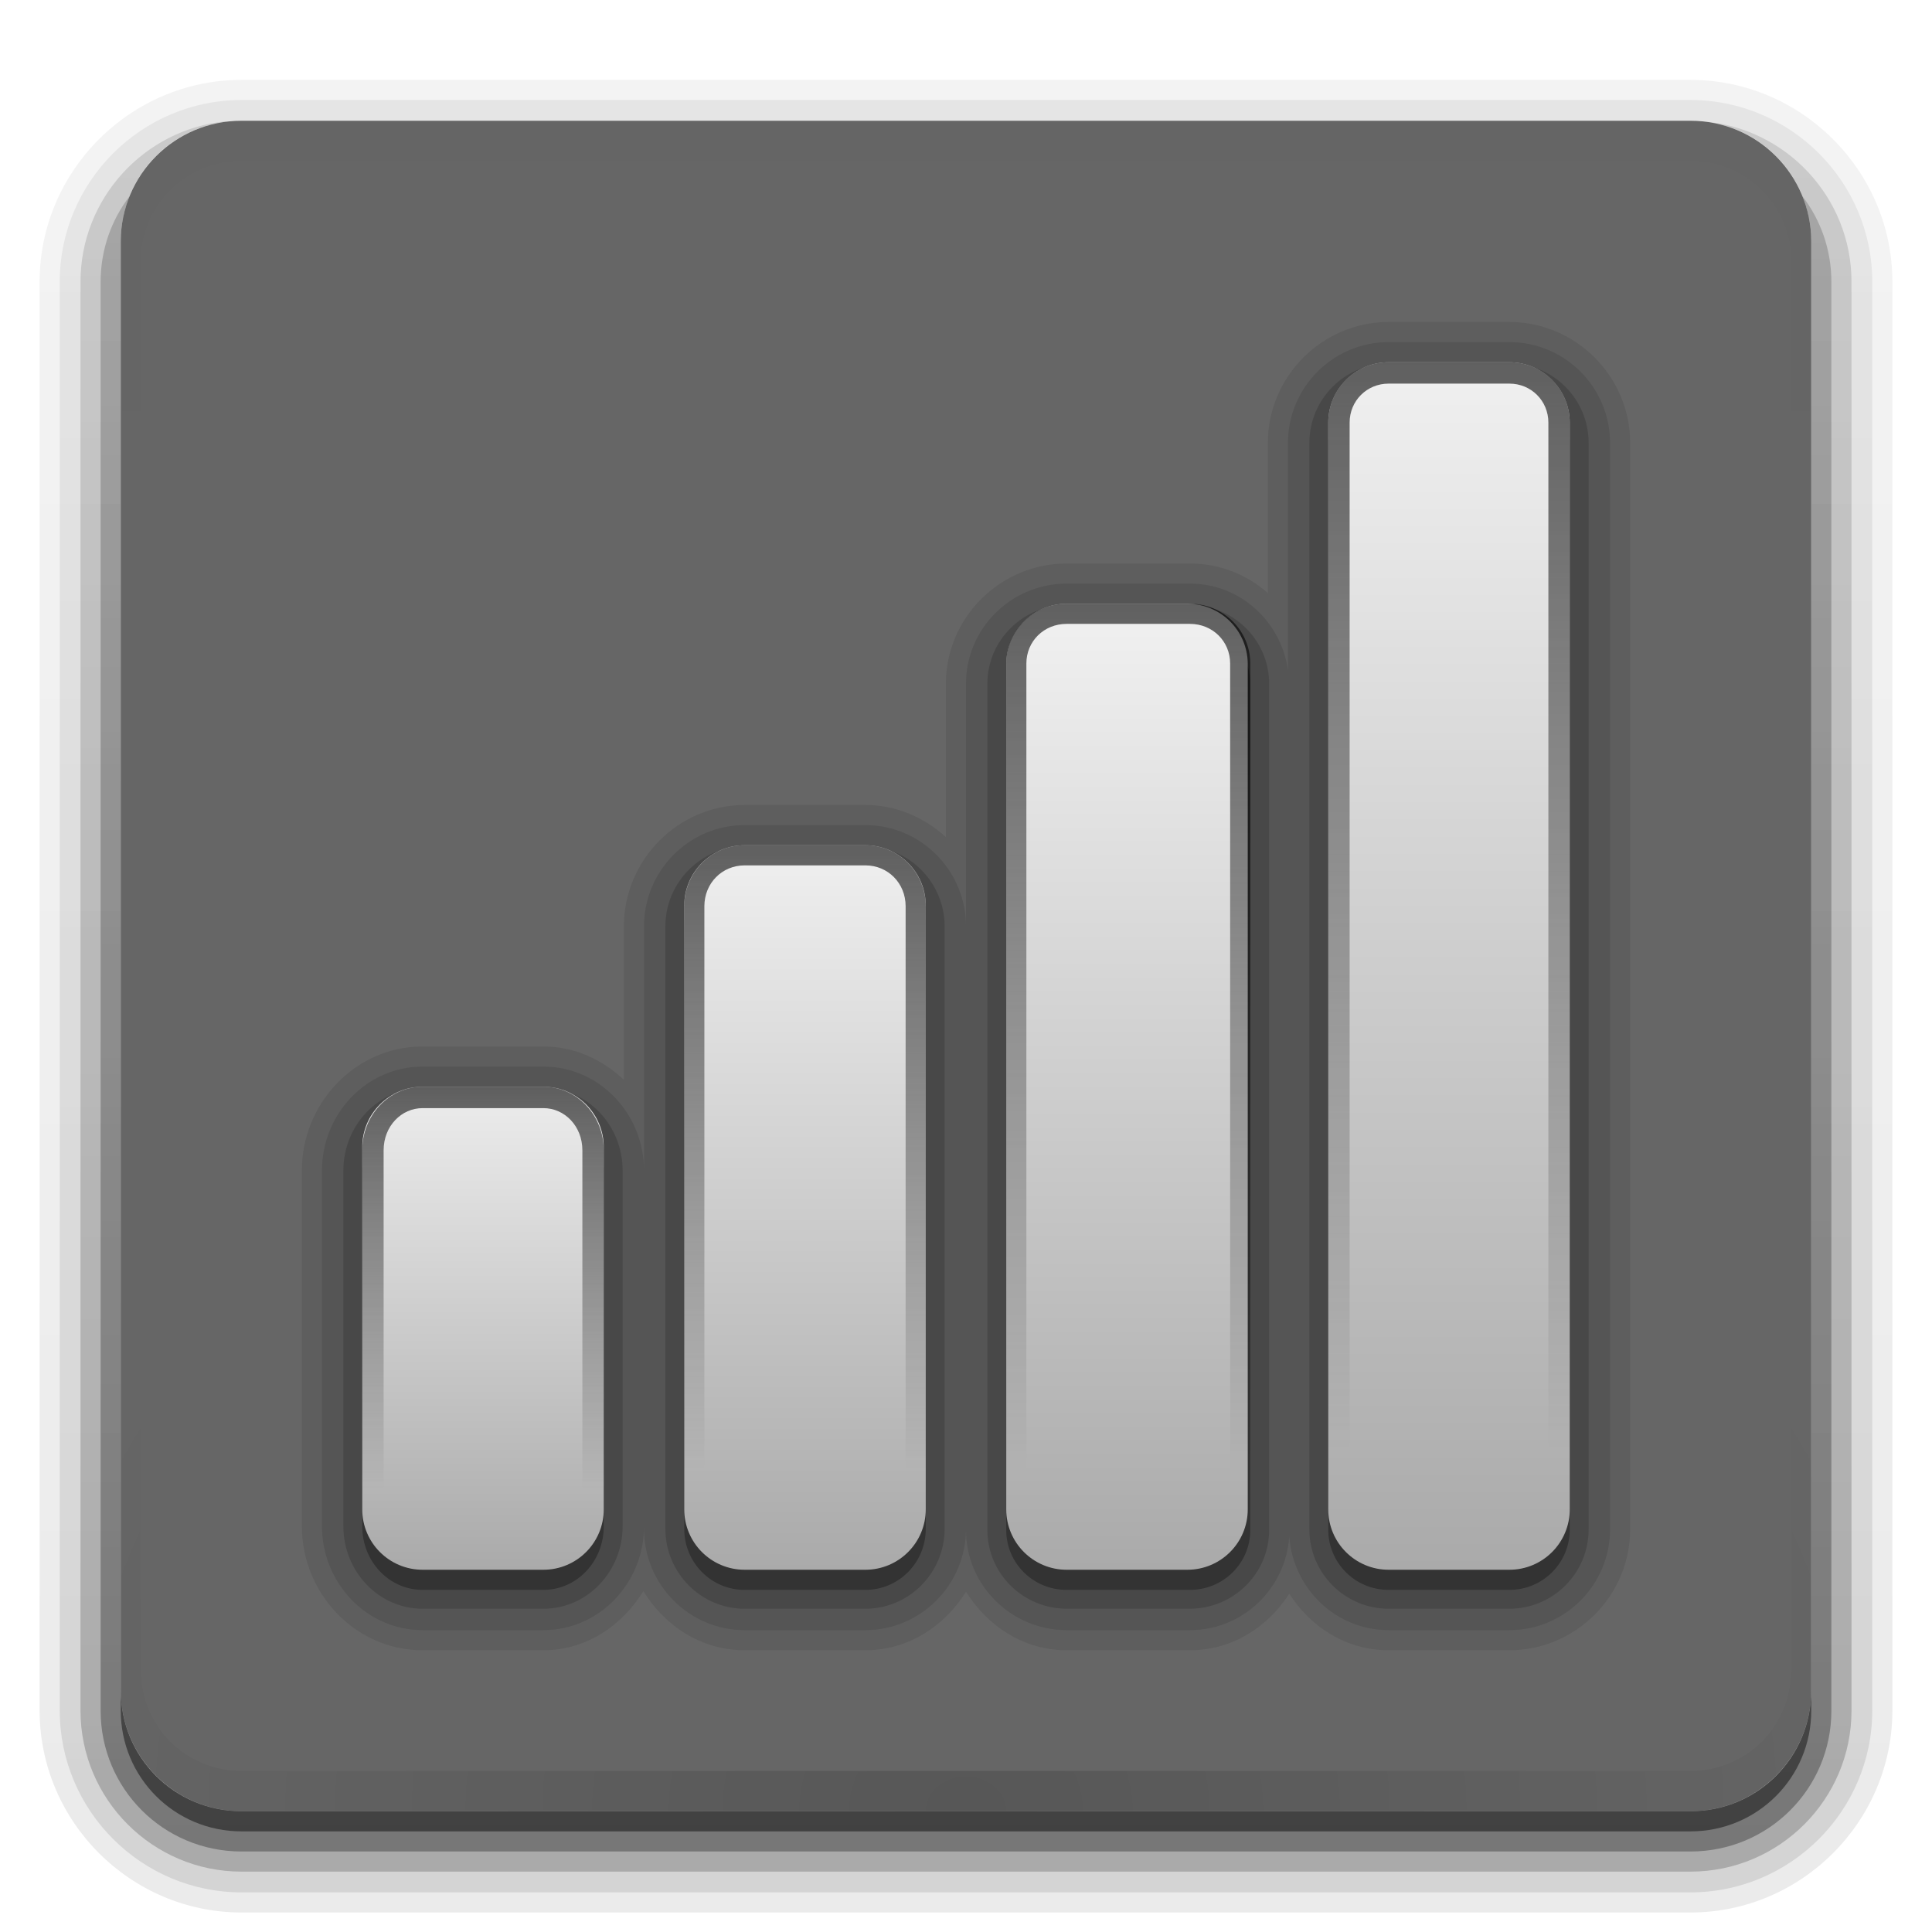
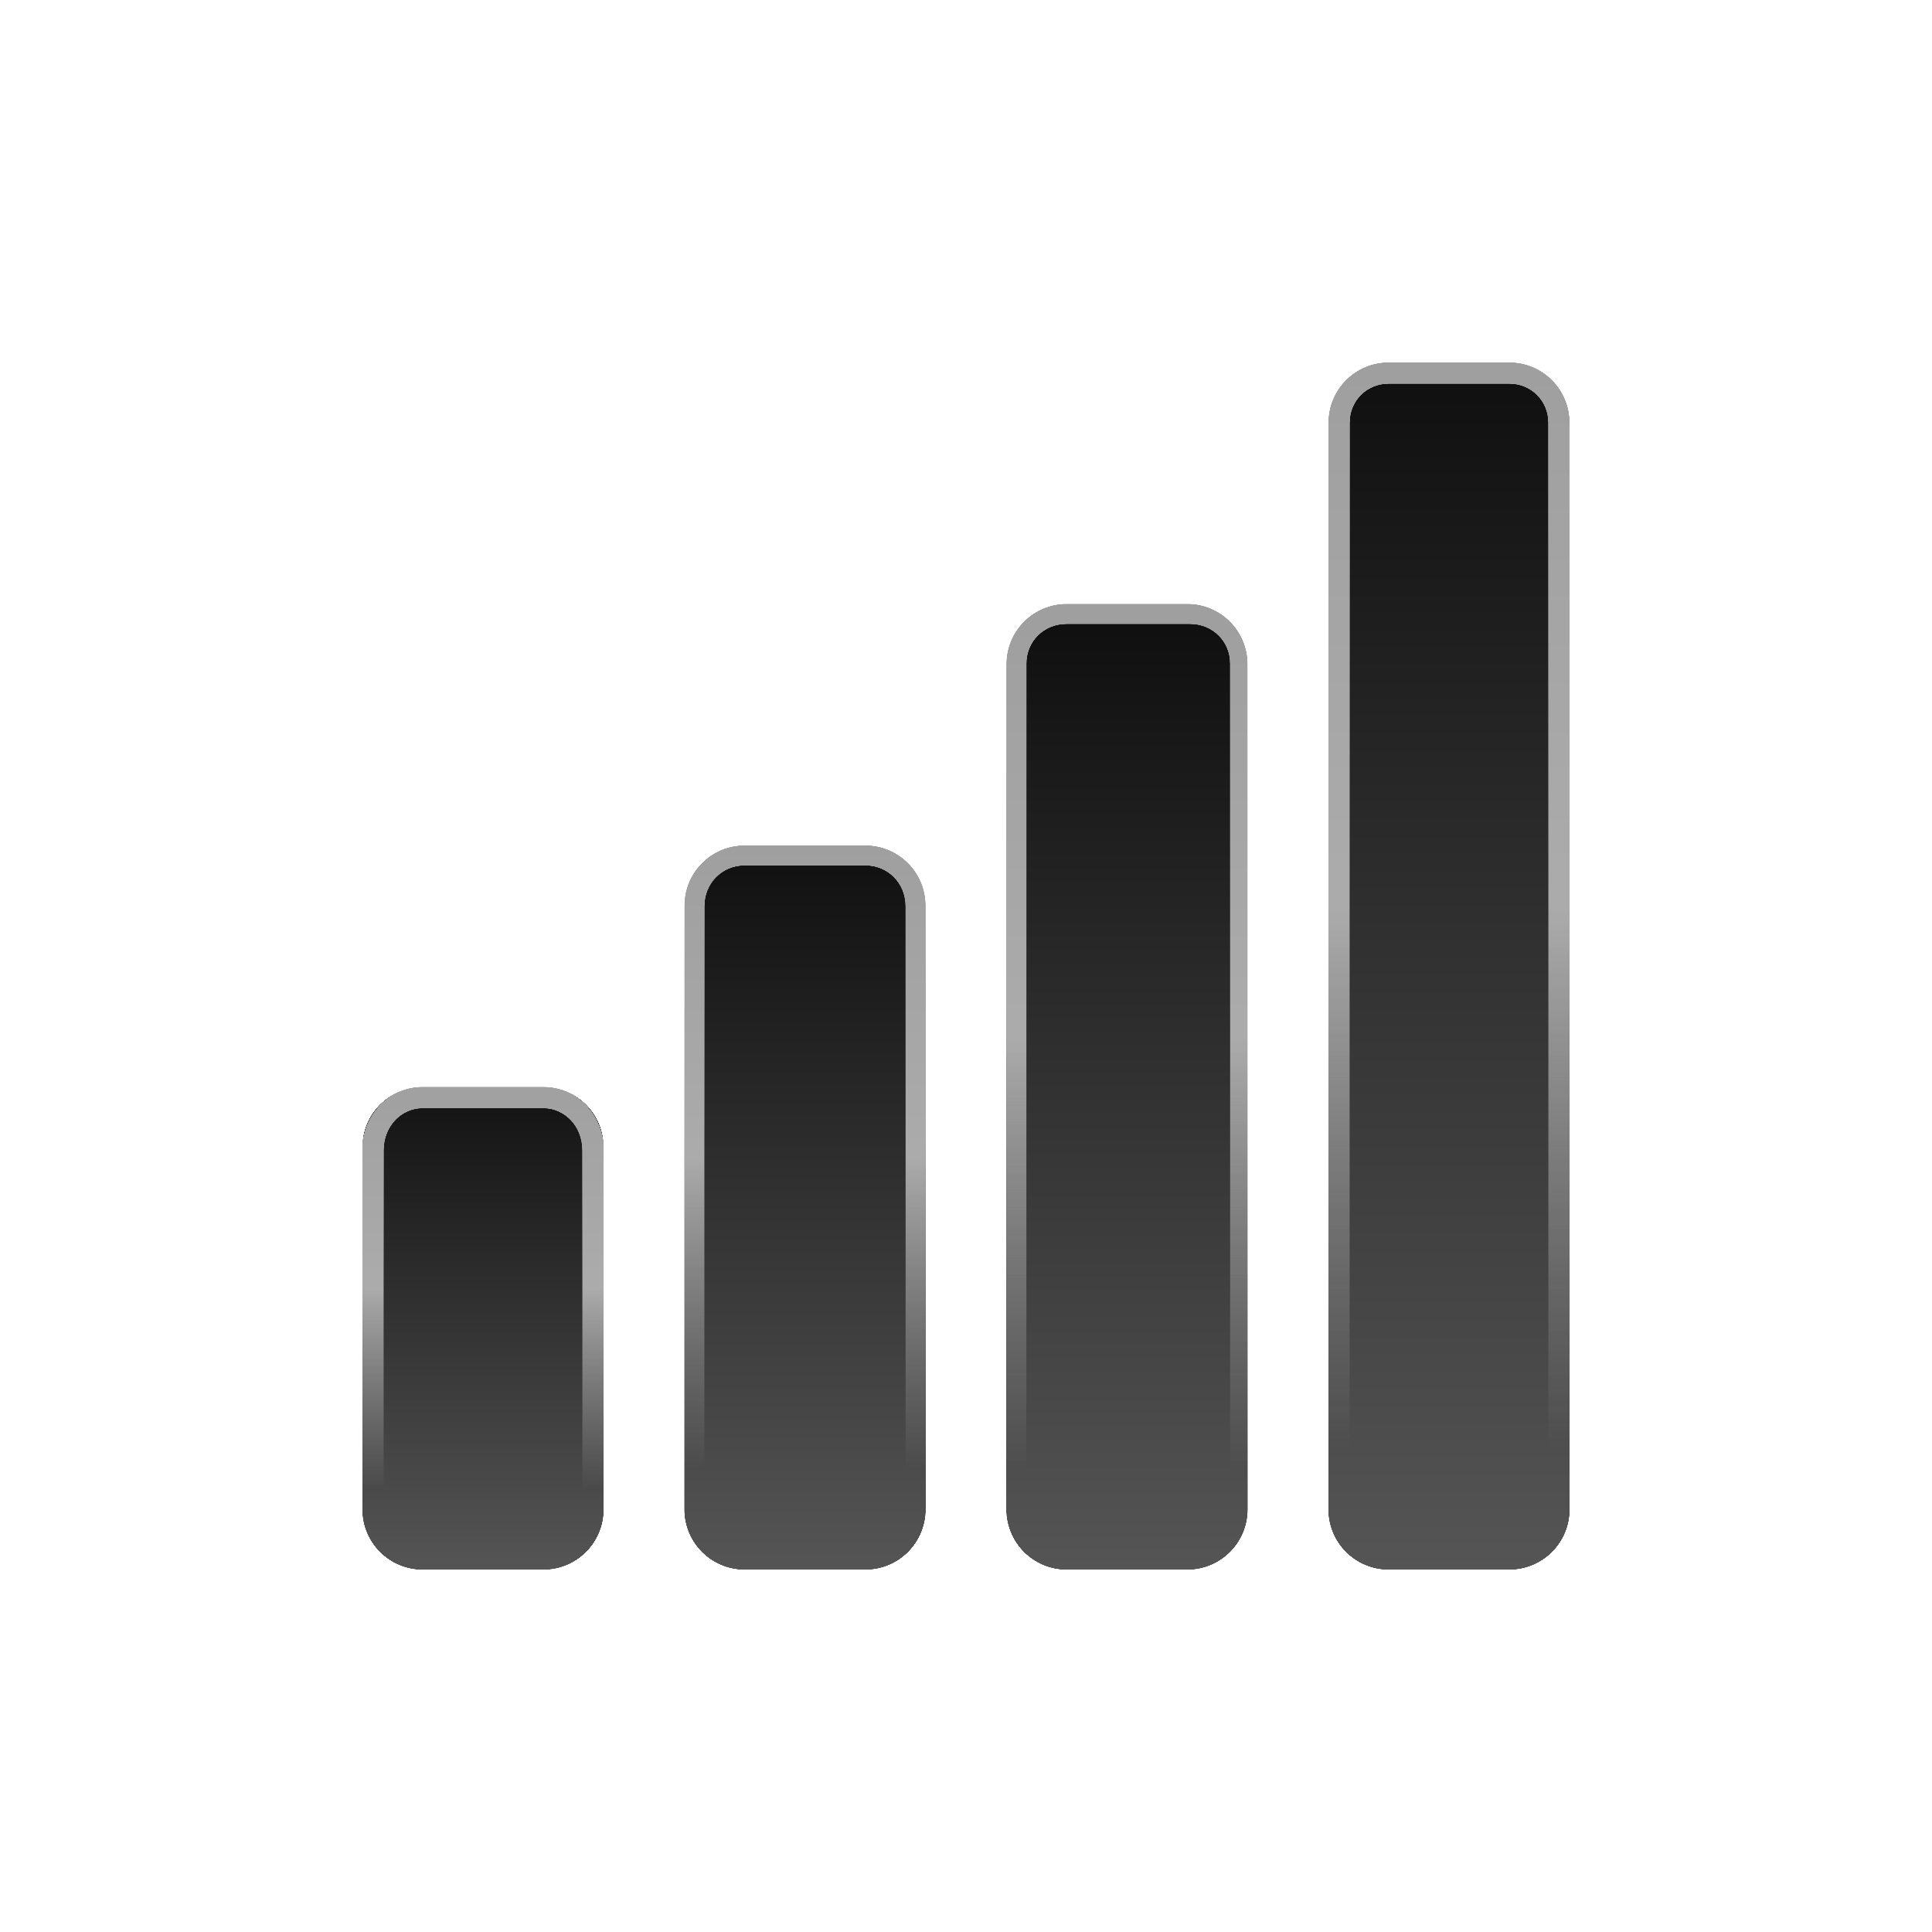
- <svg xmlns="http://www.w3.org/2000/svg" xmlns:xlink="http://www.w3.org/1999/xlink" height="96" width="96" version="1.1">
-   <defs>
+ <svg xmlns="http://www.w3.org/2000/svg" xmlns:xlink="http://www.w3.org/1999/xlink" height="96" width="96" version="1.1" id="svg2">
+   <defs id="defs4">
    <linearGradient id="e" stop-color="#fff">
-       <stop offset="0" />
-       <stop stop-opacity="0" offset="1" />
+       <stop offset="0" id="stop7" />
+       <stop stop-opacity="0" offset="1" id="stop9" />
    </linearGradient>
    <linearGradient id="d">
-       <stop stop-color="#aaa" offset="0" />
-       <stop stop-color="#f0f0f0" offset="1" />
+       <stop stop-color="#aaa" offset="0" id="stop12" />
+       <stop stop-color="#f0f0f0" offset="1" id="stop14" />
    </linearGradient>
    <linearGradient id="f" y2="7.016" gradientUnits="userSpaceOnUse" x2="45.448" gradientTransform="matrix(1.0059 0 0 .99417 100 0)" y1="92.54" x1="45.448">
-       <stop offset="0" />
-       <stop stop-opacity=".588" offset="1" />
+       <stop offset="0" id="stop17" />
+       <stop stop-opacity=".588" offset="1" id="stop19" />
    </linearGradient>
    <linearGradient id="r" y2="90.239" xlink:href="#f" gradientUnits="userSpaceOnUse" x2="32.251" gradientTransform="matrix(1,0,0,-1,0,97)" y1="6.132" x1="32.251" />
    <linearGradient id="q" y2="90.239" xlink:href="#f" gradientUnits="userSpaceOnUse" x2="32.251" gradientTransform="matrix(1.0238,0,0,-1.0119,-1.1429,98.071)" y1="6.132" x1="32.251" />
    <radialGradient id="g" xlink:href="#e" gradientUnits="userSpaceOnUse" cy="90.172" cx="48" gradientTransform="matrix(1.1573 0 0 .99591 -7.551 .19713)" r="42" />
    <linearGradient id="p" y2="63.893" xlink:href="#e" gradientUnits="userSpaceOnUse" x2="36.357" y1="6" x1="36.357" />
    <linearGradient id="o" stop-color="#fff" y2="74" gradientUnits="userSpaceOnUse" x2="24" y1="54" x1="24">
-       <stop offset="0" />
-       <stop stop-opacity="0" offset="1" />
+       <stop offset="0" id="stop26" />
+       <stop stop-opacity="0" offset="1" id="stop28" />
    </linearGradient>
    <linearGradient id="n" stop-color="#fff" y2="73" gradientUnits="userSpaceOnUse" x2="40" y1="42" x1="40">
-       <stop offset="0" />
-       <stop stop-opacity="0" offset="1" />
+       <stop offset="0" id="stop31" />
+       <stop stop-opacity="0" offset="1" id="stop33" />
    </linearGradient>
    <linearGradient id="m" y2="73" xlink:href="#e" gradientUnits="userSpaceOnUse" x2="56" y1="30" x1="56" />
    <linearGradient id="l" y2="72.009" xlink:href="#e" gradientUnits="userSpaceOnUse" x2="72" y1="18" x1="72" />
    <linearGradient id="k" y2="-34" xlink:href="#d" gradientUnits="userSpaceOnUse" x2="24" gradientTransform="matrix(.75 0 0 .78947 4.5 79.579)" y1="-2" x1="24" />
    <linearGradient id="j" y2="-50" xlink:href="#d" gradientUnits="userSpaceOnUse" x2="56" gradientTransform="matrix(.75 0 0 .75658 2.5 79.513)" y1="-2" x1="56" />
    <linearGradient id="i" y2="-66" xlink:href="#d" gradientUnits="userSpaceOnUse" x2="72" gradientTransform="matrix(.75 0 0 .74013 .61111 79.48)" y1="-2" x1="72" />
    <linearGradient id="h" y2="-82" xlink:href="#d" gradientUnits="userSpaceOnUse" x2="96" gradientTransform="matrix(.75 0 0 .75 -1.5 79.5)" y1="-2" x1="96" />
+     <filter style="color-interpolation-filters:sRGB;" id="filter3413">
+       <feColorMatrix type="hueRotate" values="180" result="color1" id="feColorMatrix3415" />
+       <feColorMatrix values="-1 0 0 0 1 0 -1 0 0 1 0 0 -1 0 1 -0.21 -0.72 -0.07 2 0 " result="color2" id="feColorMatrix3417" />
+     </filter>
+     <filter style="color-interpolation-filters:sRGB;" id="filter3419">
+       <feColorMatrix type="hueRotate" values="180" result="color1" id="feColorMatrix3421" />
+       <feColorMatrix values="-1 0 0 0 1 0 -1 0 0 1 0 0 -1 0 1 -0.21 -0.72 -0.07 2 0 " result="color2" id="feColorMatrix3423" />
+     </filter>
+     <filter style="color-interpolation-filters:sRGB;" id="filter3425">
+       <feColorMatrix type="hueRotate" values="180" result="color1" id="feColorMatrix3427" />
+       <feColorMatrix values="-1 0 0 0 1 0 -1 0 0 1 0 0 -1 0 1 -0.21 -0.72 -0.07 2 0 " result="color2" id="feColorMatrix3429" />
+     </filter>
+     <filter style="color-interpolation-filters:sRGB;" id="filter3431">
+       <feColorMatrix type="hueRotate" values="180" result="color1" id="feColorMatrix3433" />
+       <feColorMatrix values="-1 0 0 0 1 0 -1 0 0 1 0 0 -1 0 1 -0.21 -0.72 -0.07 2 0 " result="color2" id="feColorMatrix3435" />
+     </filter>
+     <filter style="color-interpolation-filters:sRGB;" id="filter3437">
+       <feColorMatrix type="hueRotate" values="180" result="color1" id="feColorMatrix3439" />
+       <feColorMatrix values="-1 0 0 0 1 0 -1 0 0 1 0 0 -1 0 1 -0.21 -0.72 -0.07 2 0 " result="color2" id="feColorMatrix3441" />
+     </filter>
+     <filter style="color-interpolation-filters:sRGB;" id="filter3443">
+       <feColorMatrix type="hueRotate" values="180" result="color1" id="feColorMatrix3445" />
+       <feColorMatrix values="-1 0 0 0 1 0 -1 0 0 1 0 0 -1 0 1 -0.21 -0.72 -0.07 2 0 " result="color2" id="feColorMatrix3447" />
+     </filter>
+     <filter style="color-interpolation-filters:sRGB;" id="filter3449">
+       <feColorMatrix type="hueRotate" values="180" result="color1" id="feColorMatrix3451" />
+       <feColorMatrix values="-1 0 0 0 1 0 -1 0 0 1 0 0 -1 0 1 -0.21 -0.72 -0.07 2 0 " result="color2" id="feColorMatrix3453" />
+     </filter>
+     <filter style="color-interpolation-filters:sRGB;" id="filter3455">
+       <feColorMatrix type="hueRotate" values="180" result="color1" id="feColorMatrix3457" />
+       <feColorMatrix values="-1 0 0 0 1 0 -1 0 0 1 0 0 -1 0 1 -0.21 -0.72 -0.07 2 0 " result="color2" id="feColorMatrix3459" />
+     </filter>
+     <filter style="color-interpolation-filters:sRGB;" id="filter3461">
+       <feColorMatrix type="hueRotate" values="180" result="color1" id="feColorMatrix3463" />
+       <feColorMatrix values="-1 0 0 0 1 0 -1 0 0 1 0 0 -1 0 1 -0.21 -0.72 -0.07 2 0 " result="color2" id="feColorMatrix3465" />
+     </filter>
+     <filter style="color-interpolation-filters:sRGB;" id="filter3467">
+       <feColorMatrix type="hueRotate" values="180" result="color1" id="feColorMatrix3469" />
+       <feColorMatrix values="-1 0 0 0 1 0 -1 0 0 1 0 0 -1 0 1 -0.21 -0.72 -0.07 2 0 " result="color2" id="feColorMatrix3471" />
+     </filter>
+     <filter style="color-interpolation-filters:sRGB;" id="filter3473">
+       <feColorMatrix type="hueRotate" values="180" result="color1" id="feColorMatrix3475" />
+       <feColorMatrix values="-1 0 0 0 1 0 -1 0 0 1 0 0 -1 0 1 -0.21 -0.72 -0.07 2 0 " result="color2" id="feColorMatrix3477" />
+     </filter>
+     <filter style="color-interpolation-filters:sRGB;" id="filter3479">
+       <feColorMatrix type="hueRotate" values="180" result="color1" id="feColorMatrix3481" />
+       <feColorMatrix values="-1 0 0 0 1 0 -1 0 0 1 0 0 -1 0 1 -0.21 -0.72 -0.07 2 0 " result="color2" id="feColorMatrix3483" />
+     </filter>
  </defs>
-   <g fill="url(#q)">
-     <path opacity="0.08" d="m12 3.969c-5.511 0-10.031 4.52-10.031 10.031v71c0 5.511 4.52 10.031 10.031 10.031h72c5.511 0 10.031-4.52 10.031-10.031v-71c0-5.511-4.52-10.031-10.031-10.031h-72zm0 2.031h72c3.324 0 6 2.676 6 6v72c0 3.324-2.676 6-6 6h-72c-3.324 0-6-2.676-6-6v-72c0-3.324 2.676-6 6-6z" />
-     <path opacity=".1" d="m12 4.969c-4.972 0-9.031 4.06-9.031 9.031v71c0 4.972 4.06 9.031 9.031 9.031h72c4.972 0 9.031-4.06 9.031-9.031v-71c0-4.972-4.059-9.031-9.031-9.031h-72zm0 1.031h72c3.324 0 6 2.676 6 6v72c0 3.324-2.676 6-6 6h-72c-3.324 0-6-2.676-6-6v-72c0-3.324 2.676-6 6-6z" />
-     <path opacity=".2" d="m11.188 6.031c-4.028 0.411-7.188 3.835-7.188 7.969v71c0 4.409 3.591 8 8 8h72c4.409 0 8-3.591 8-8v-71c0-4.197-3.259-7.646-7.375-7.969 3.033 0.306 5.375 2.853 5.375 5.969v72c0 3.324-2.676 6-6 6h-72c-3.324 0-6-2.676-6-6v-72c0-3.116 2.342-5.663 5.375-5.969-0.062 0.005-0.126-0.006-0.188 0z" />
-     <path opacity=".3" d="m6.438 9.75c-0.899 1.177-1.438 2.647-1.438 4.25v71c0 3.878 3.122 7 7 7h72c3.878 0 7-3.122 7-7v-71c0-1.603-0.538-3.073-1.438-4.25 0.28 0.694 0.438 1.454 0.438 2.25v72c0 3.324-2.676 6-6 6h-72c-3.324 0-6-2.676-6-6v-72c0-0.796 0.158-1.556 0.438-2.25z" />
-   </g>
-   <path opacity=".45" d="m6 84v1c0 3.324 2.676 6 6 6h72c3.324 0 6-2.676 6-6v-1c0 3.324-2.676 6-6 6h-72c-3.324 0-6-2.676-6-6z" fill="url(#r)" />
-   <rect opacity=".6" rx="6" ry="6" height="84" width="84" y="6" x="6" />
-   <path opacity="0.01" d="m12 6c-3.324 0-6 2.676-6 6v72c0 0.335 0.041 0.651 0.094 0.969 0.049 0.296 0.097 0.597 0.188 0.875 0.01 0.03 0.021 0.064 0.031 0.094 0.099 0.288 0.235 0.547 0.375 0.812 0.145 0.274 0.316 0.536 0.5 0.781 0.184 0.246 0.374 0.473 0.594 0.688 0.44 0.428 0.943 0.815 1.5 1.094 0.279 0.14 0.573 0.247 0.875 0.344-0.256-0.1-0.487-0.236-0.719-0.375-0.007-0.004-0.024 0.004-0.031 0-0.032-0.019-0.062-0.042-0.094-0.062-0.12-0.077-0.231-0.164-0.344-0.25-0.106-0.081-0.213-0.161-0.313-0.25-0.178-0.162-0.347-0.346-0.5-0.531-0.107-0.131-0.218-0.266-0.312-0.407-0.025-0.038-0.038-0.086-0.063-0.125-0.065-0.103-0.13-0.204-0.187-0.312-0.101-0.195-0.206-0.416-0.281-0.625-0.008-0.022-0.024-0.041-0.031-0.063-0.032-0.092-0.036-0.187-0.062-0.281-0.03-0.107-0.07-0.203-0.094-0.313-0.073-0.341-0.125-0.698-0.125-1.062v-72c0-2.782 2.218-5 5-5h72c2.782 0 5 2.218 5 5v72c0 0.364-0.052 0.721-0.125 1.062-0.044 0.207-0.088 0.398-0.156 0.594-0.008 0.022-0.023 0.041-0.031 0.062-0.063 0.174-0.138 0.367-0.219 0.531-0.042 0.083-0.079 0.17-0.125 0.25-0.055 0.097-0.127 0.188-0.188 0.281-0.094 0.141-0.205 0.276-0.312 0.406-0.143 0.174-0.303 0.347-0.469 0.5-0.011 0.01-0.02 0.021-0.031 0.031-0.138 0.126-0.285 0.234-0.438 0.344-0.103 0.073-0.204 0.153-0.312 0.219-0.007 0.004-0.024-0.004-0.031 0-0.232 0.139-0.463 0.275-0.719 0.375 0.302-0.097 0.596-0.204 0.875-0.344 0.557-0.279 1.06-0.666 1.5-1.094 0.22-0.214 0.409-0.442 0.594-0.688s0.355-0.508 0.5-0.781c0.14-0.265 0.276-0.525 0.375-0.812 0.01-0.031 0.021-0.063 0.031-0.094 0.09-0.278 0.139-0.579 0.188-0.875 0.053-0.318 0.094-0.634 0.094-0.969v-72c0-3.324-2.676-6-6-6h-72z" fill="url(#p)" />
-   <path opacity=".15" d="m12 90c-3.324 0-6-2.676-6-6v-72c0-0.335 0.041-0.651 0.094-0.969 0.049-0.296 0.097-0.597 0.188-0.875 0.01-0.03 0.021-0.063 0.031-0.094 0.099-0.287 0.235-0.547 0.375-0.812 0.145-0.274 0.316-0.536 0.5-0.781 0.184-0.246 0.374-0.473 0.594-0.688 0.44-0.428 0.943-0.815 1.5-1.094 0.279-0.14 0.574-0.247 0.875-0.344-0.256 0.1-0.486 0.236-0.719 0.375-0.007 0.004-0.024-0.004-0.031 0-0.032 0.019-0.062 0.043-0.094 0.062-0.12 0.077-0.231 0.164-0.344 0.25-0.106 0.081-0.213 0.161-0.312 0.25-0.178 0.161-0.347 0.345-0.5 0.531-0.107 0.13-0.218 0.265-0.312 0.406-0.025 0.038-0.038 0.086-0.063 0.125-0.065 0.103-0.13 0.204-0.187 0.312-0.101 0.195-0.206 0.416-0.281 0.625-0.008 0.022-0.024 0.041-0.031 0.063-0.032 0.092-0.036 0.187-0.062 0.281-0.03 0.107-0.07 0.203-0.094 0.312-0.073 0.342-0.125 0.699-0.125 1.062v72c0 2.782 2.218 5 5 5h72c2.782 0 5-2.218 5-5v-72c0-0.364-0.052-0.721-0.125-1.062-0.044-0.207-0.088-0.398-0.156-0.594-0.008-0.022-0.024-0.041-0.031-0.063-0.063-0.174-0.139-0.367-0.219-0.531-0.042-0.083-0.079-0.17-0.125-0.25-0.055-0.097-0.127-0.188-0.188-0.281-0.094-0.141-0.205-0.276-0.312-0.406-0.143-0.174-0.303-0.347-0.469-0.5-0.011-0.01-0.02-0.021-0.031-0.031-0.139-0.126-0.285-0.234-0.438-0.344-0.102-0.073-0.204-0.153-0.312-0.219-0.007-0.004-0.024 0.004-0.031 0-0.232-0.139-0.463-0.275-0.719-0.375 0.302 0.097 0.596 0.204 0.875 0.344 0.557 0.279 1.06 0.666 1.5 1.094 0.22 0.214 0.409 0.442 0.594 0.688s0.355 0.508 0.5 0.781c0.14 0.265 0.276 0.525 0.375 0.812 0.01 0.031 0.021 0.063 0.031 0.094 0.09 0.278 0.139 0.579 0.188 0.875 0.053 0.318 0.094 0.634 0.094 0.969v72c0 3.324-2.676 6-6 6h-72z" fill="url(#g)" />
-   <path opacity="0.08" d="m69 16c-3.295 0-6 2.705-6 6v7.469c-1.034-0.914-2.384-1.469-3.875-1.469h-6.125c-3.283 0-6 2.68-6 5.969v7.625c-1.063-0.968-2.456-1.594-4-1.594h-6c-3.31 0-6 2.735-6 6.031v7.625c-1.057-0.995-2.431-1.656-4-1.656h-6c-3.363 0-6 2.843-6 6.156v17.688c0 3.313 2.637 6.156 6 6.156h6c2.15 0 3.913-1.235 4.969-2.938 1.055 1.721 2.873 2.938 5.031 2.938h6c2.141 0 3.94-1.207 5-2.906 1.063 1.697 2.863 2.906 5 2.906h6.125c2.103 0 3.882-1.158 4.938-2.812 1.055 1.658 2.831 2.812 4.938 2.812h6c3.295 0 6-2.705 6-6v-54c0-3.295-2.705-6-6-6h-6z" />
-   <path opacity=".1" d="m69 17c-2.755 0-5 2.245-5 5v11.312c-0.34-2.422-2.361-4.312-4.875-4.312h-6.125c-2.747 0-5 2.224-5 4.969v12.062c0-2.76-2.234-5.031-5-5.031h-6c-2.766 0-5 2.271-5 5.031v12.125c0-2.792-2.196-5.156-5-5.156h-6c-2.804 0-5 2.364-5 5.156v17.688c0 2.792 2.196 5.156 5 5.156h6c2.804 0 5-2.364 5-5.156v0.125c0 2.76 2.234 5.031 5 5.031h6c2.744 0 4.965-2.238 5-4.969 0 2.745 2.253 4.969 5 4.969h6.125c2.636 0 4.765-2.064 4.938-4.656 0.188 2.587 2.305 4.656 4.938 4.656h6c2.755 0 5-2.245 5-5v-54c0-2.755-2.245-5-5-5h-6z" />
-   <path opacity=".15" d="m69 18.062c-2.169 0-3.938 1.768-3.938 3.938v54c0 2.169 1.768 3.938 3.938 3.938h6c2.169 0 3.938-1.768 3.938-3.938v-54c0-2.17-1.769-3.938-3.938-3.938h-6zm-16 12c-2.165 0-3.938 1.752-3.938 3.906v42.062c0 2.154 1.772 3.906 3.938 3.906h6.125c2.165 0 3.938-1.752 3.938-3.906v-42.062c0-2.154-1.772-3.906-3.938-3.906h-6.124zm-16 12c-2.175 0-3.938 1.79-3.938 3.969v29.938c0 2.179 1.762 3.969 3.938 3.969h6c2.175 0 3.938-1.79 3.938-3.969v-29.938c0-2.179-1.763-3.969-3.938-3.969h-6zm-16 12c-2.195 0-3.938 1.863-3.938 4.094v17.688c0 2.231 1.742 4.094 3.938 4.094h6c2.195 0 3.938-1.863 3.938-4.094v-17.688c0-2.231-1.743-4.094-3.938-4.094h-6z" />
-   <path opacity=".3" d="m69 19c-1.662 0-3 1.338-3 3v54c0 1.662 1.338 3 3 3h6c1.662 0 3-1.338 3-3v-54c0-1.662-1.338-3-3-3h-6zm-16 12c-1.662 0-3 1.329-3 2.969v42.062c0 1.64 1.338 2.969 3 2.969h6.125c1.662 0 3-1.329 3-2.969v-42.062c0-1.64-1.338-2.969-3-2.969h-6.125zm-16 12c-1.662 0-3 1.355-3 3.031v29.938c0 1.676 1.338 3.031 3 3.031h6c1.662 0 3-1.355 3-3.031v-29.938c0-1.676-1.338-3.031-3-3.031h-6zm-16 12c-1.662 0-3 1.407-3 3.156v17.688c0 1.749 1.338 3.156 3 3.156h6c1.662 0 3-1.407 3-3.156v-17.688c0-1.749-1.338-3.156-3-3.156h-6z" />
-   <rect rx="3" ry="3" height="60" width="12" y="18" x="66" fill="url(#h)" />
-   <rect rx="3" ry="3" height="48" width="12" y="30" x="50" fill="url(#i)" />
-   <rect rx="3" ry="3" height="36" width="12" y="42" x="34" fill="url(#j)" />
-   <rect rx="3" ry="3" height="24" width="12" y="54" x="18" fill="url(#k)" />
-   <path opacity=".6" d="m69 18c-1.662 0-3 1.338-3 3v54c0 1.662 1.338 3 3 3h6c1.662 0 3-1.338 3-3v-54c0-1.662-1.338-3-3-3h-6zm0 1.062h6c1.084 0 1.938 0.854 1.938 1.938v54c0 1.084-0.854 1.938-1.938 1.938h-6c-1.084 0-1.938-0.854-1.938-1.938v-54c0-1.084 0.854-1.938 1.938-1.938z" fill="url(#l)" />
-   <path opacity=".6" d="m53 30c-1.662 0-3 1.329-3 2.969v42.062c0 1.64 1.338 2.969 3 2.969h6.125c1.662 0 3-1.329 3-2.969v-42.062c0-1.64-1.338-2.969-3-2.969h-6.125zm0 1h6.125c1.132 0 2 0.869 2 1.969v42.062c0 1.1-0.868 1.969-2 1.969h-6.125c-1.132 0-2-0.869-2-1.969v-42.062c0-1.1 0.868-1.969 2-1.969z" fill="url(#m)" />
-   <path opacity=".6" d="m37 42c-1.662 0-3 1.355-3 3.031v29.938c0 1.676 1.338 3.031 3 3.031h6c1.662 0 3-1.355 3-3.031v-29.938c0-1.676-1.338-3.031-3-3.031h-6zm0 1h6c1.122 0 2 0.884 2 2.031v29.938c0 1.147-0.878 2.031-2 2.031h-6c-1.122 0-2-0.884-2-2.031v-29.938c0-1.147 0.878-2.031 2-2.031z" fill="url(#n)" />
-   <path opacity=".6" d="m21 54c-1.662 0-3 1.407-3 3.156v17.688c0 1.749 1.338 3.156 3 3.156h6c1.662 0 3-1.407 3-3.156v-17.688c0-1.749-1.338-3.156-3-3.156h-6zm0 1.062h6c1.054 0 1.938 0.893 1.938 2.094v17.688c0 1.2-0.883 2.094-1.938 2.094h-6c-1.054 0-1.938-0.893-1.938-2.094v-17.688c0-1.2 0.883-2.094 1.938-2.094z" fill="url(#o)" />
+   <path opacity="0.08" d="m69 16c-3.295 0-6 2.705-6 6v7.469c-1.034-0.914-2.384-1.469-3.875-1.469h-6.125c-3.283 0-6 2.68-6 5.969v7.625c-1.063-0.968-2.456-1.594-4-1.594h-6c-3.31 0-6 2.735-6 6.031v7.625c-1.057-0.995-2.431-1.656-4-1.656h-6c-3.363 0-6 2.843-6 6.156v17.688c0 3.313 2.637 6.156 6 6.156h6c2.15 0 3.913-1.235 4.969-2.938 1.055 1.721 2.873 2.938 5.031 2.938h6c2.141 0 3.94-1.207 5-2.906 1.063 1.697 2.863 2.906 5 2.906h6.125c2.103 0 3.882-1.158 4.938-2.812 1.055 1.658 2.831 2.812 4.938 2.812h6c3.295 0 6-2.705 6-6v-54c0-3.295-2.705-6-6-6h-6z" id="path59" style="filter:url(#filter3479)" />
+   <path opacity=".1" d="m69 17c-2.755 0-5 2.245-5 5v11.312c-0.34-2.422-2.361-4.312-4.875-4.312h-6.125c-2.747 0-5 2.224-5 4.969v12.062c0-2.76-2.234-5.031-5-5.031h-6c-2.766 0-5 2.271-5 5.031v12.125c0-2.792-2.196-5.156-5-5.156h-6c-2.804 0-5 2.364-5 5.156v17.688c0 2.792 2.196 5.156 5 5.156h6c2.804 0 5-2.364 5-5.156v0.125c0 2.76 2.234 5.031 5 5.031h6c2.744 0 4.965-2.238 5-4.969 0 2.745 2.253 4.969 5 4.969h6.125c2.636 0 4.765-2.064 4.938-4.656 0.188 2.587 2.305 4.656 4.938 4.656h6c2.755 0 5-2.245 5-5v-54c0-2.755-2.245-5-5-5h-6z" id="path61" style="filter:url(#filter3473)" />
+   <path opacity=".15" d="m69 18.062c-2.169 0-3.938 1.768-3.938 3.938v54c0 2.169 1.768 3.938 3.938 3.938h6c2.169 0 3.938-1.768 3.938-3.938v-54c0-2.17-1.769-3.938-3.938-3.938h-6zm-16 12c-2.165 0-3.938 1.752-3.938 3.906v42.062c0 2.154 1.772 3.906 3.938 3.906h6.125c2.165 0 3.938-1.752 3.938-3.906v-42.062c0-2.154-1.772-3.906-3.938-3.906h-6.124zm-16 12c-2.175 0-3.938 1.79-3.938 3.969v29.938c0 2.179 1.762 3.969 3.938 3.969h6c2.175 0 3.938-1.79 3.938-3.969v-29.938c0-2.179-1.763-3.969-3.938-3.969h-6zm-16 12c-2.195 0-3.938 1.863-3.938 4.094v17.688c0 2.231 1.742 4.094 3.938 4.094h6c2.195 0 3.938-1.863 3.938-4.094v-17.688c0-2.231-1.743-4.094-3.938-4.094h-6z" id="path63" style="filter:url(#filter3467)" />
+   <path opacity=".3" d="m69 19c-1.662 0-3 1.338-3 3v54c0 1.662 1.338 3 3 3h6c1.662 0 3-1.338 3-3v-54c0-1.662-1.338-3-3-3h-6zm-16 12c-1.662 0-3 1.329-3 2.969v42.062c0 1.64 1.338 2.969 3 2.969h6.125c1.662 0 3-1.329 3-2.969v-42.062c0-1.64-1.338-2.969-3-2.969h-6.125zm-16 12c-1.662 0-3 1.355-3 3.031v29.938c0 1.676 1.338 3.031 3 3.031h6c1.662 0 3-1.355 3-3.031v-29.938c0-1.676-1.338-3.031-3-3.031h-6zm-16 12c-1.662 0-3 1.407-3 3.156v17.688c0 1.749 1.338 3.156 3 3.156h6c1.662 0 3-1.407 3-3.156v-17.688c0-1.749-1.338-3.156-3-3.156h-6z" id="path65" style="filter:url(#filter3461)" />
+   <rect rx="3" ry="3" height="60" width="12" y="18" x="66" fill="url(#h)" id="rect67" style="filter:url(#filter3455)" />
+   <rect rx="3" ry="3" height="48" width="12" y="30" x="50" fill="url(#i)" id="rect69" style="filter:url(#filter3449)" />
+   <rect rx="3" ry="3" height="36" width="12" y="42" x="34" fill="url(#j)" id="rect71" style="filter:url(#filter3443)" />
+   <rect rx="3" ry="3" height="24" width="12" y="54" x="18" fill="url(#k)" id="rect73" style="filter:url(#filter3437)" />
+   <path opacity=".6" d="m69 18c-1.662 0-3 1.338-3 3v54c0 1.662 1.338 3 3 3h6c1.662 0 3-1.338 3-3v-54c0-1.662-1.338-3-3-3h-6zm0 1.062h6c1.084 0 1.938 0.854 1.938 1.938v54c0 1.084-0.854 1.938-1.938 1.938h-6c-1.084 0-1.938-0.854-1.938-1.938v-54c0-1.084 0.854-1.938 1.938-1.938z" fill="url(#l)" id="path75" style="filter:url(#filter3431)" />
+   <path opacity=".6" d="m53 30c-1.662 0-3 1.329-3 2.969v42.062c0 1.64 1.338 2.969 3 2.969h6.125c1.662 0 3-1.329 3-2.969v-42.062c0-1.64-1.338-2.969-3-2.969h-6.125zm0 1h6.125c1.132 0 2 0.869 2 1.969v42.062c0 1.1-0.868 1.969-2 1.969h-6.125c-1.132 0-2-0.869-2-1.969v-42.062c0-1.1 0.868-1.969 2-1.969z" fill="url(#m)" id="path77" style="filter:url(#filter3425)" />
+   <path opacity=".6" d="m37 42c-1.662 0-3 1.355-3 3.031v29.938c0 1.676 1.338 3.031 3 3.031h6c1.662 0 3-1.355 3-3.031v-29.938c0-1.676-1.338-3.031-3-3.031h-6zm0 1h6c1.122 0 2 0.884 2 2.031v29.938c0 1.147-0.878 2.031-2 2.031h-6c-1.122 0-2-0.884-2-2.031v-29.938c0-1.147 0.878-2.031 2-2.031z" fill="url(#n)" id="path79" style="filter:url(#filter3419)" />
+   <path opacity=".6" d="m21 54c-1.662 0-3 1.407-3 3.156v17.688c0 1.749 1.338 3.156 3 3.156h6c1.662 0 3-1.407 3-3.156v-17.688c0-1.749-1.338-3.156-3-3.156h-6zm0 1.062h6c1.054 0 1.938 0.893 1.938 2.094v17.688c0 1.2-0.883 2.094-1.938 2.094h-6c-1.054 0-1.938-0.893-1.938-2.094v-17.688c0-1.2 0.883-2.094 1.938-2.094z" fill="url(#o)" id="path81" style="filter:url(#filter3413)" />
</svg>
